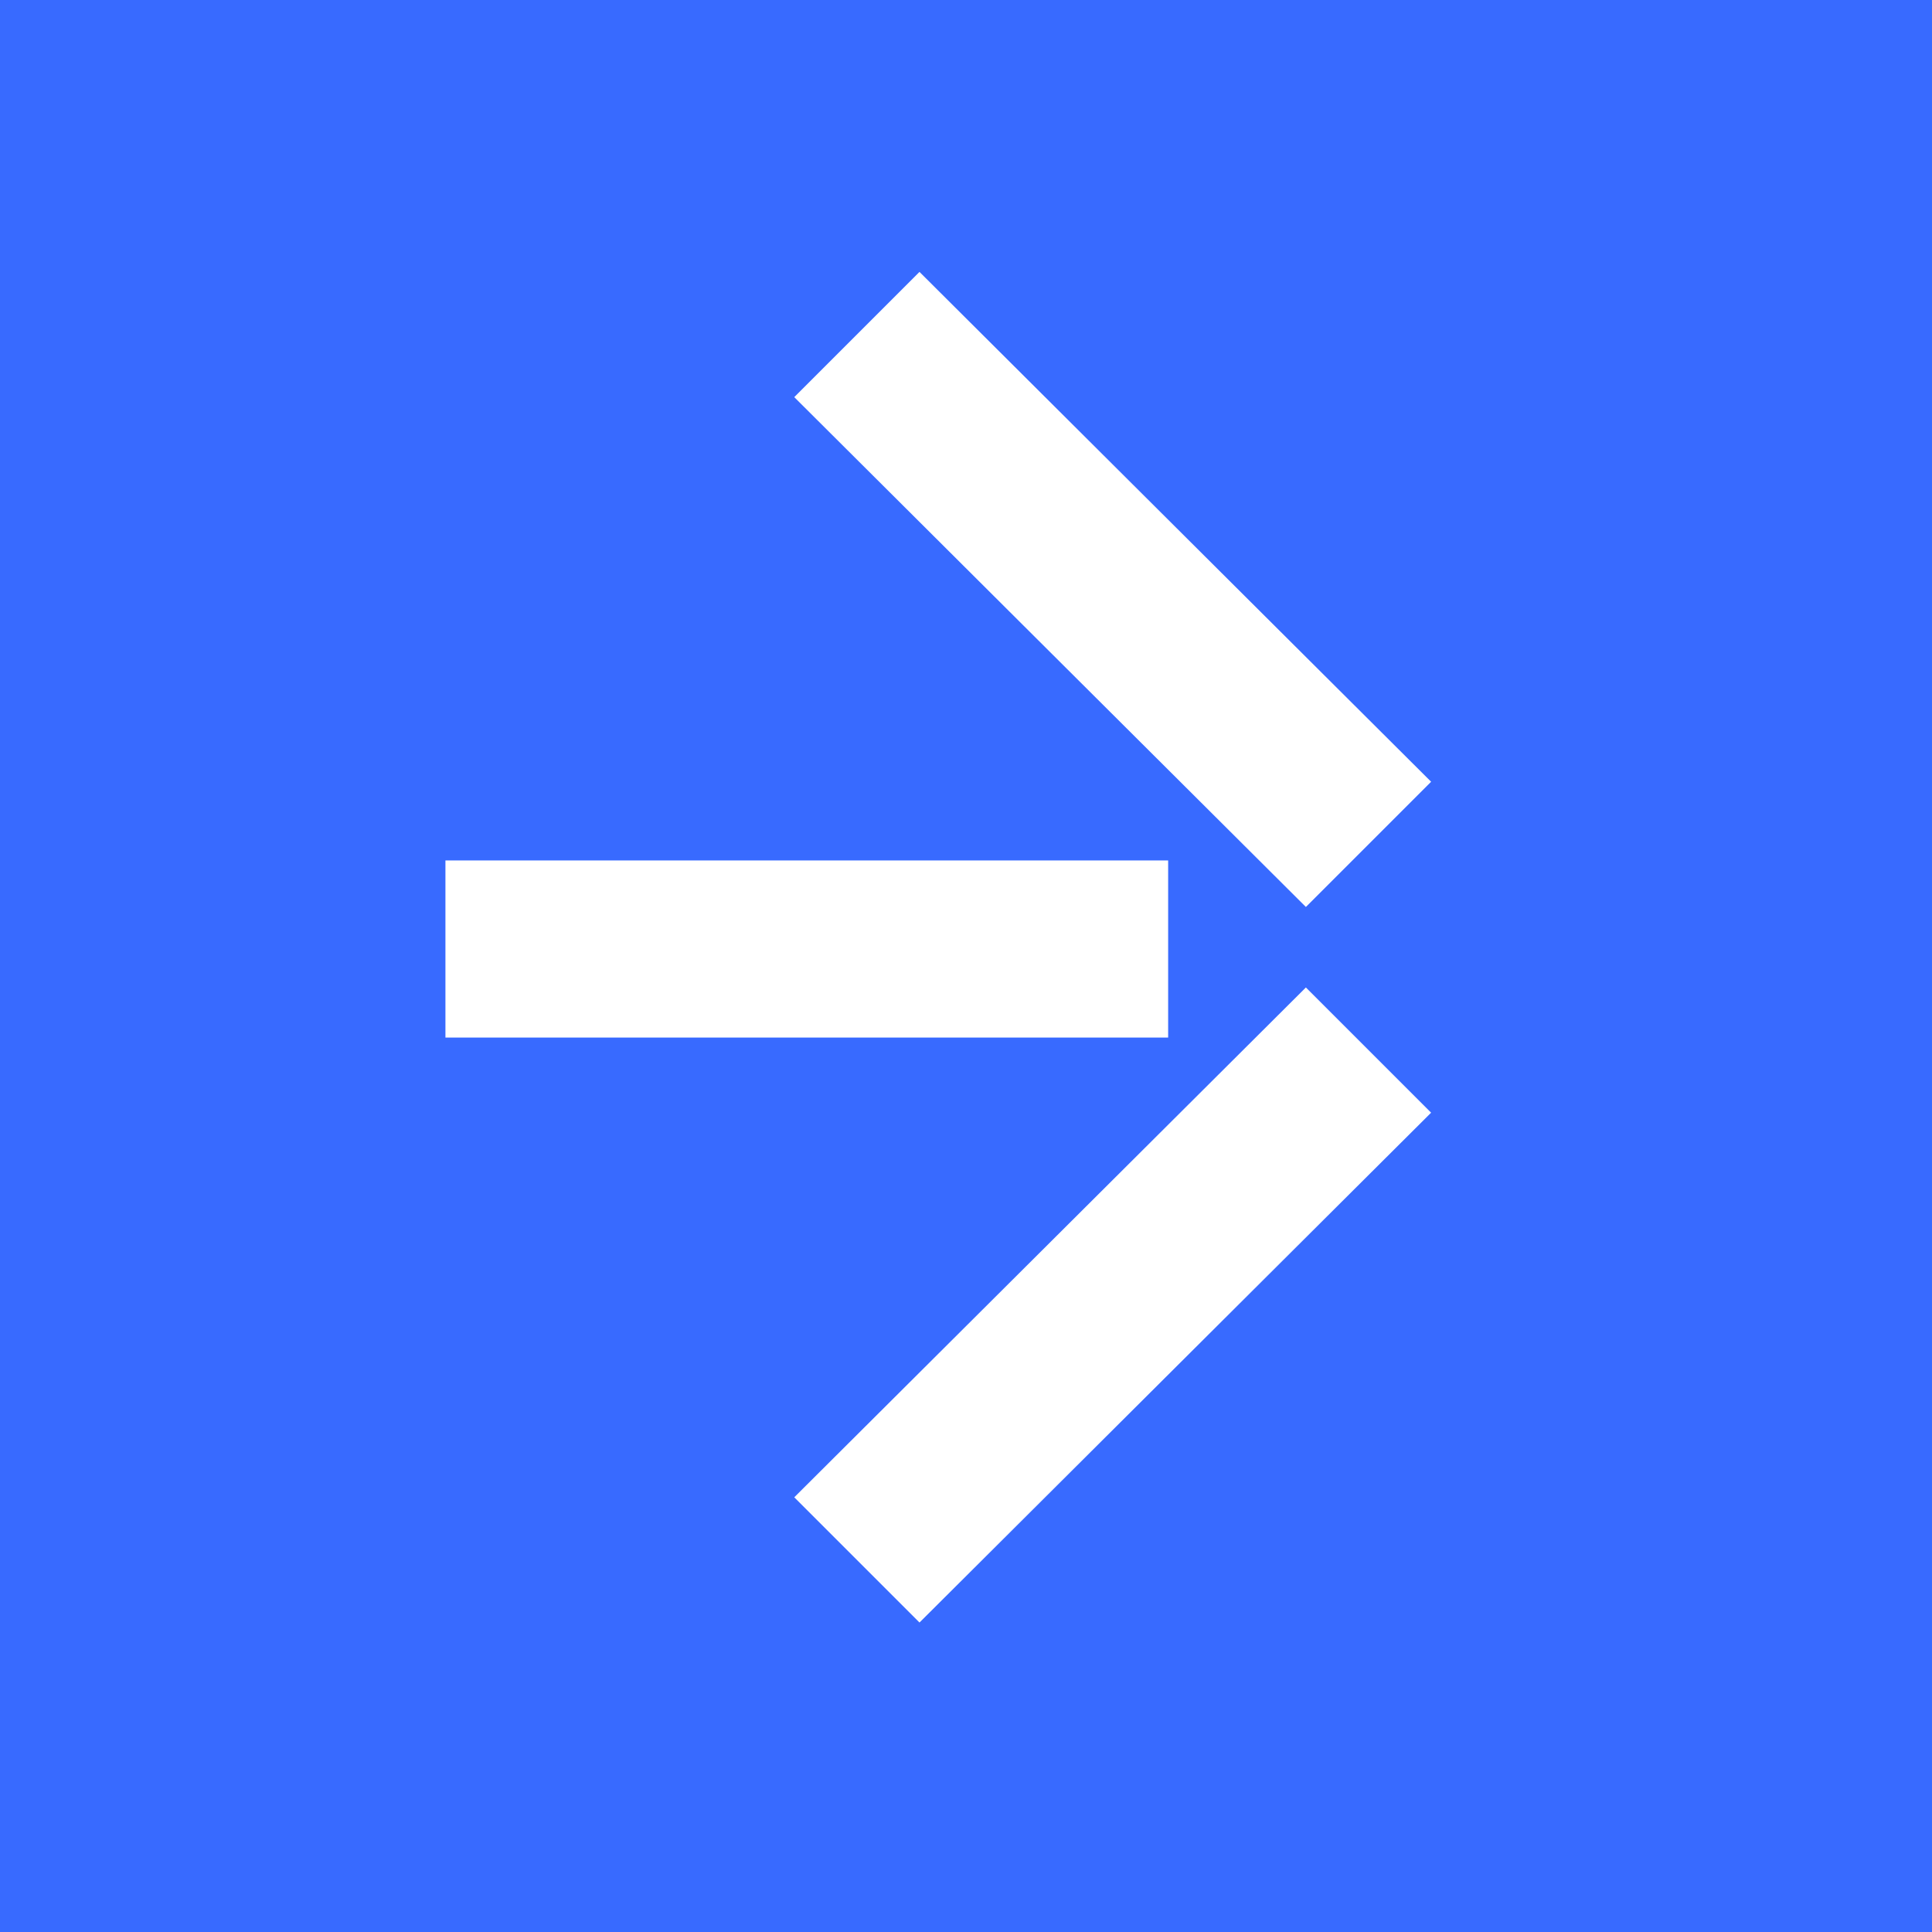
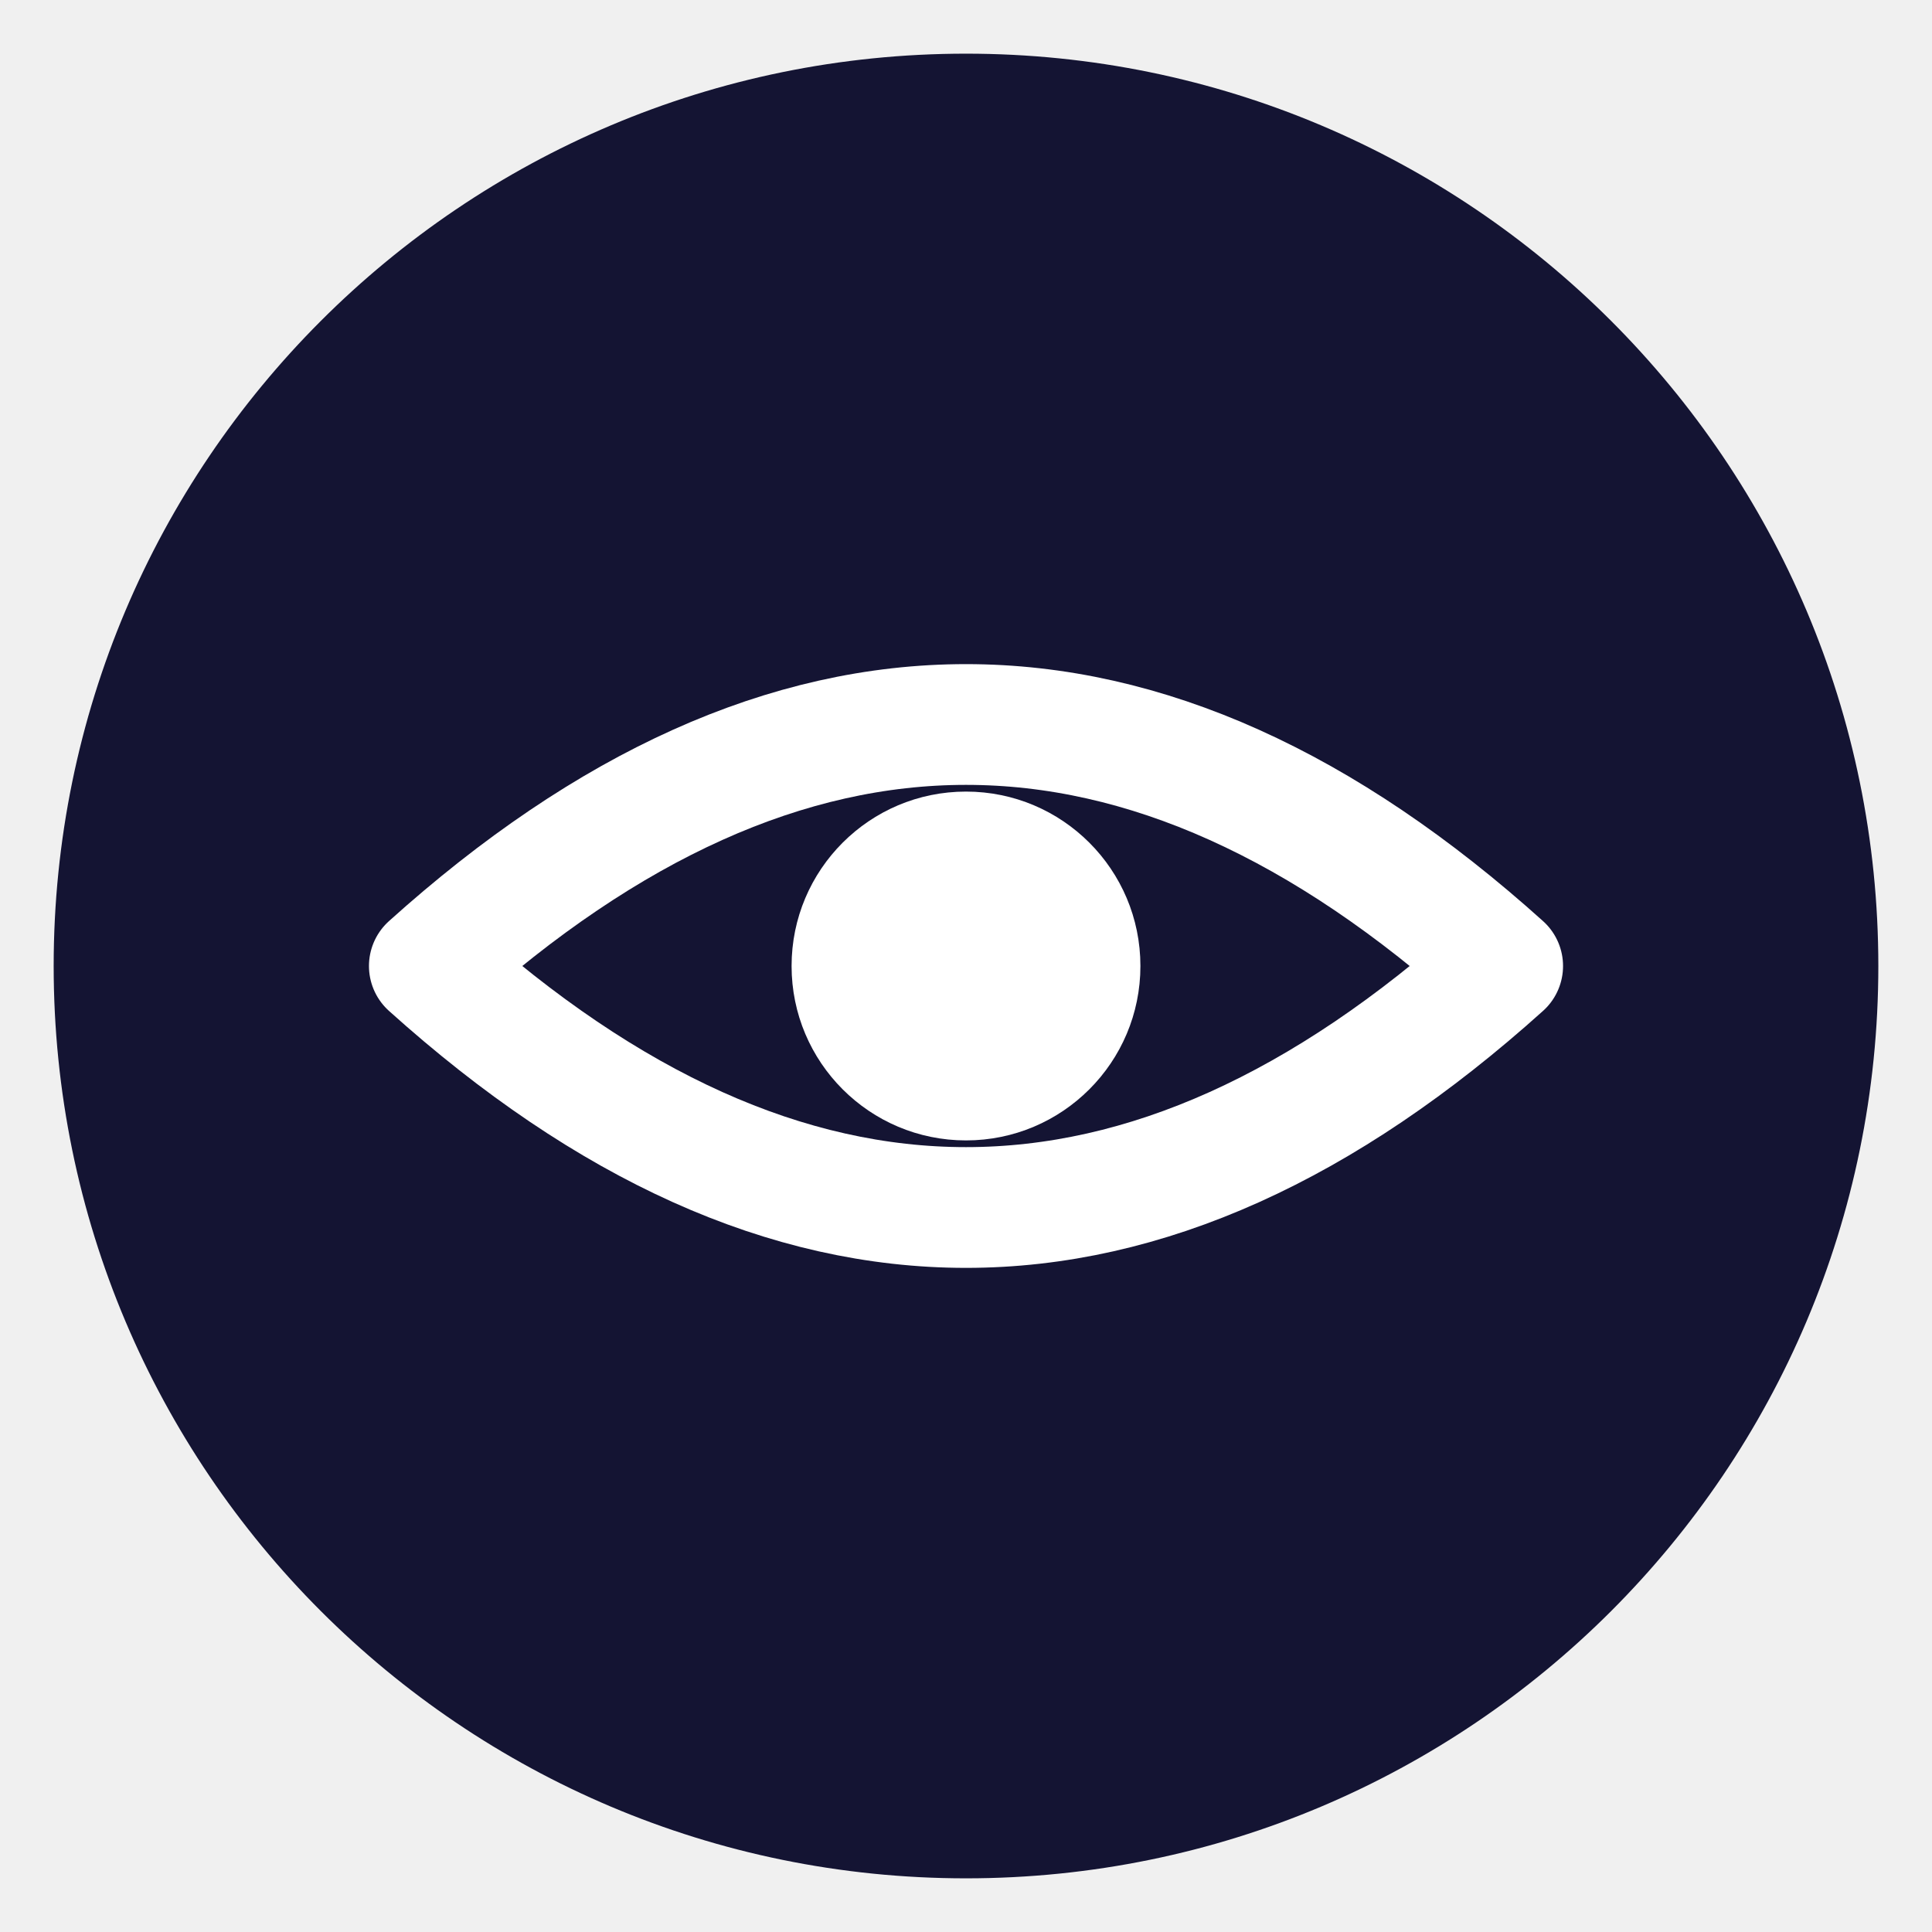
- <svg xmlns="http://www.w3.org/2000/svg" viewBox="0 0 1080 1080">
-   <rect width="1080" height="1080" fill="#386AFF" />
-   <g fill="#fff">
-     <rect x="249" y="481" width="404" height="99" />
-     <polygon points="444,222 514,152 800,437 730,507" />
-     <polygon points="444,837 730,552 800,622 514,907" />
-   </g>
+ <svg xmlns="http://www.w3.org/2000/svg" viewBox="0 0 72 72">
+   <circle cx="36" cy="36" r="34" fill="#141433" />
+   <path d="M16 36 Q36 18 56 36 Q36 54 16 36 Z" fill="none" stroke="#ffffff" stroke-width="4.5" stroke-linejoin="round" />
+   <circle cx="36" cy="36" r="6.5" fill="#ffffff" />
</svg>
